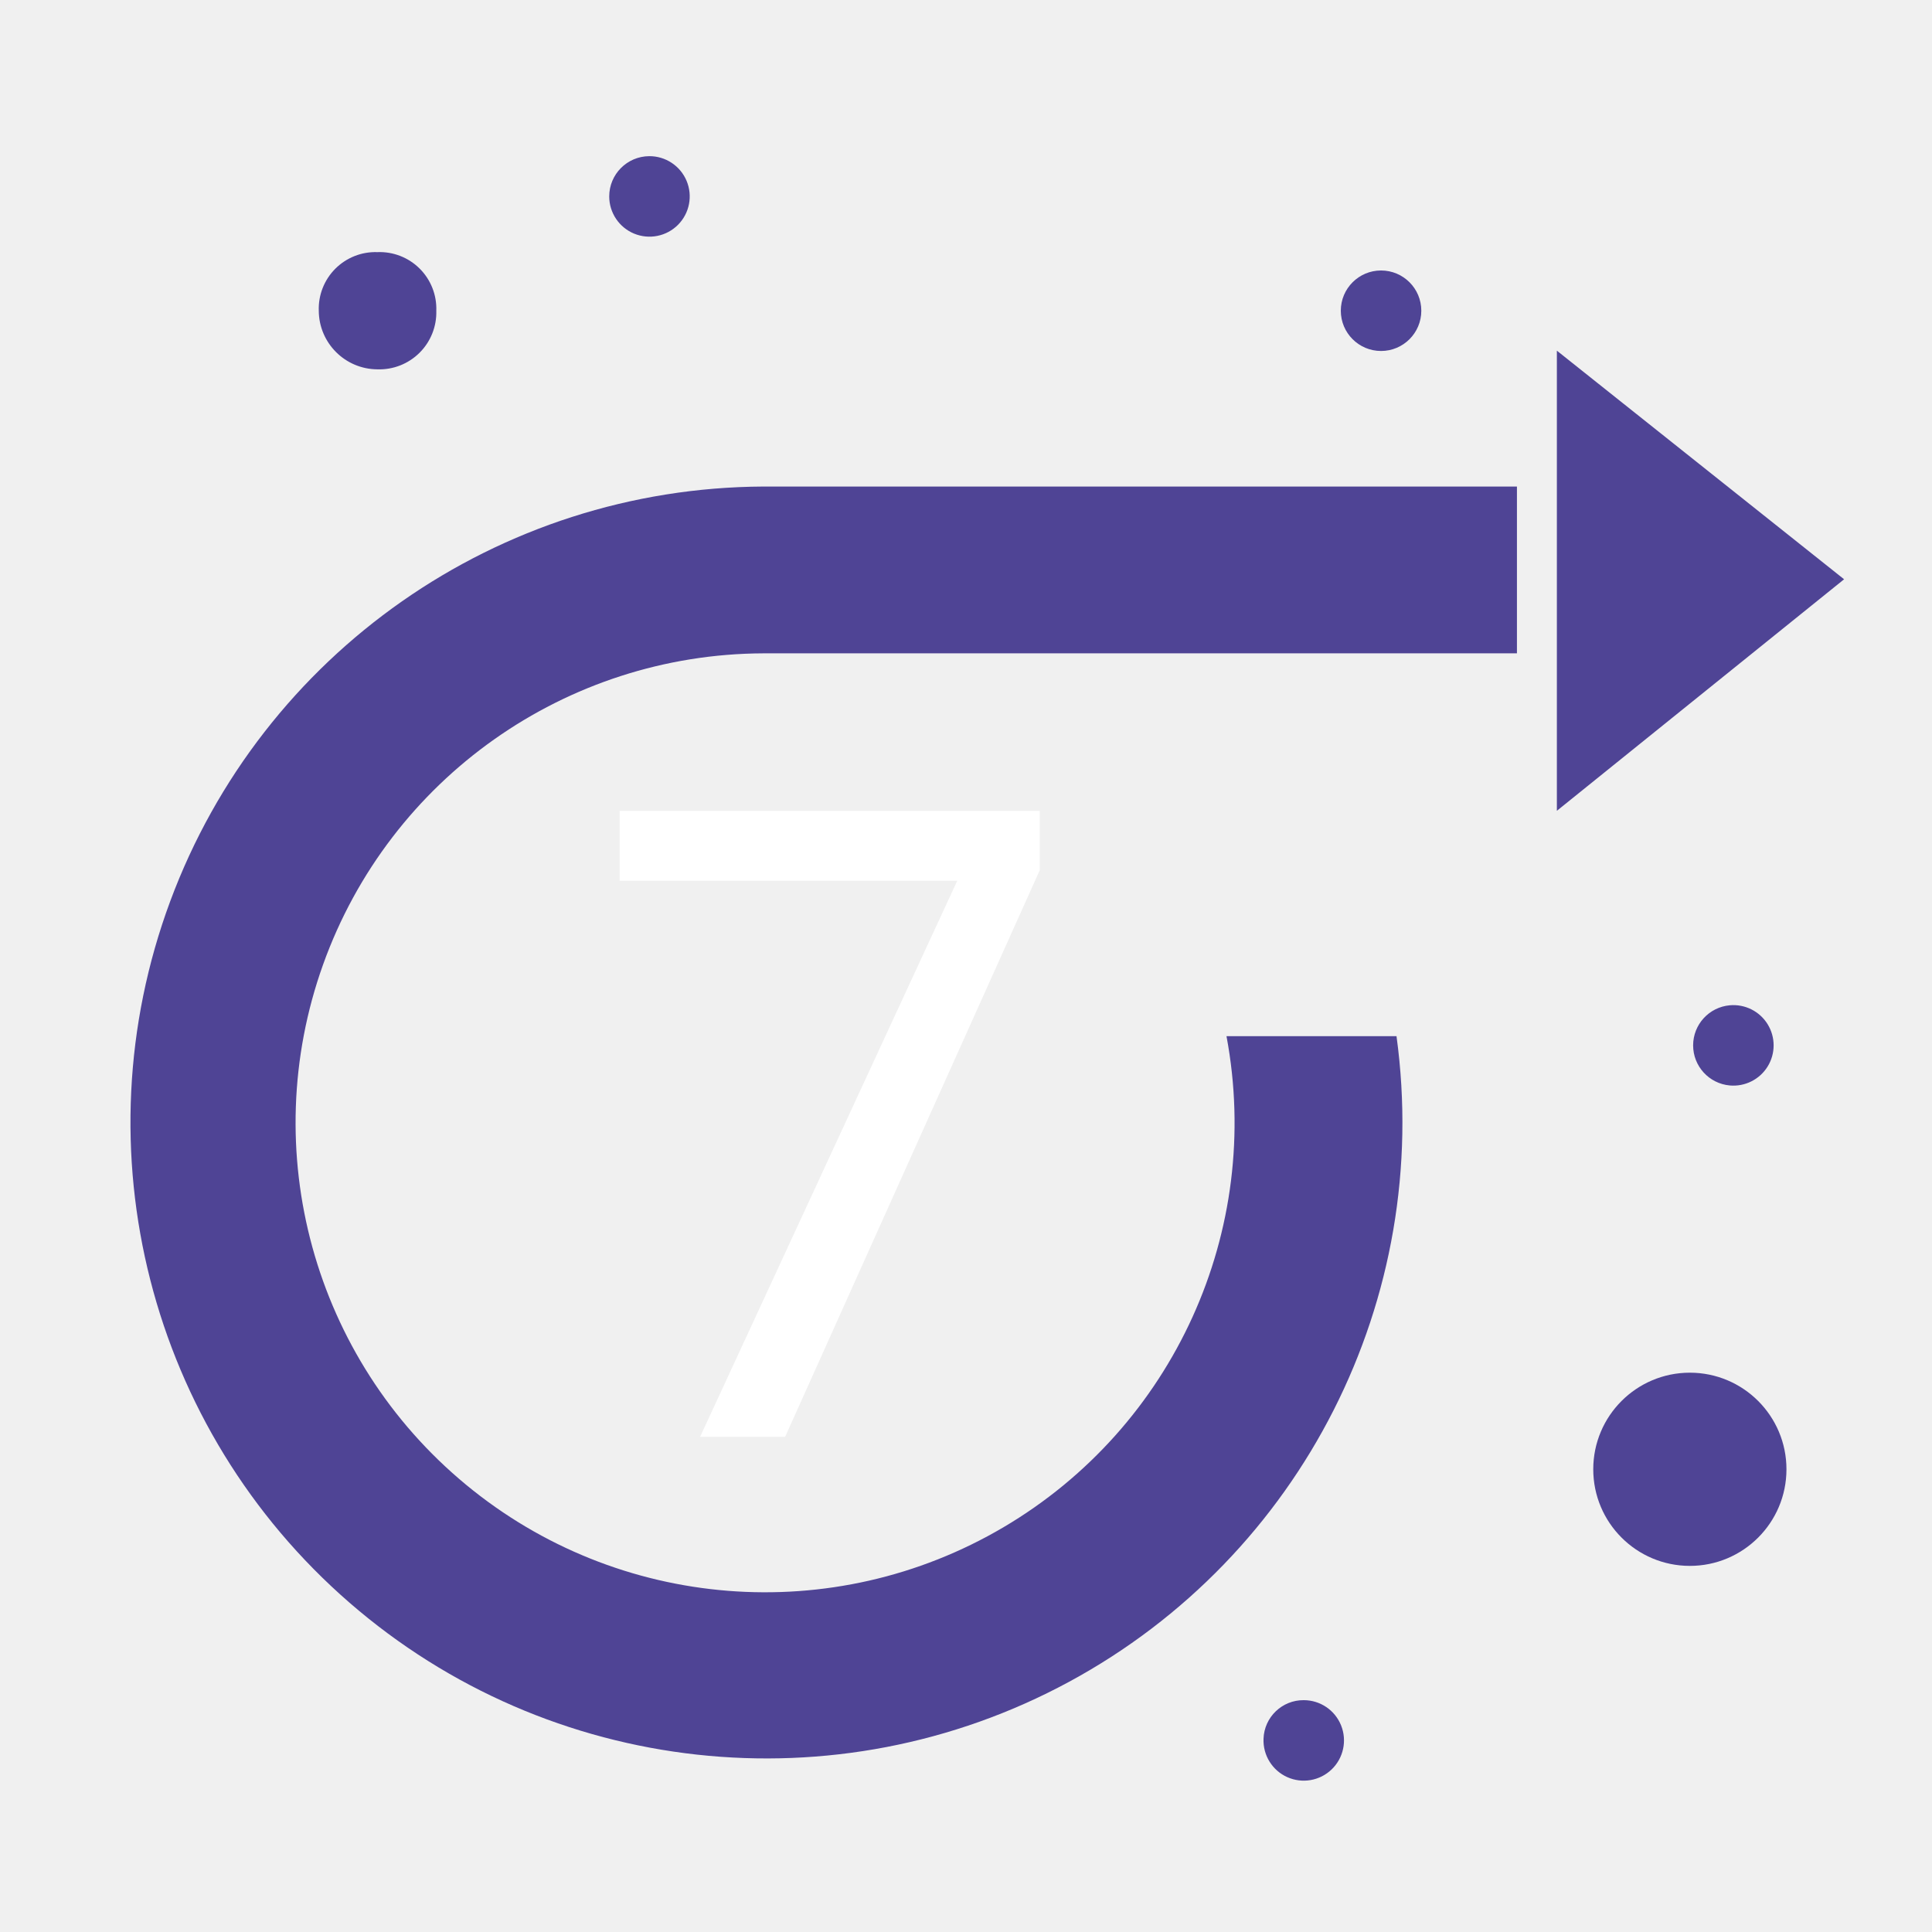
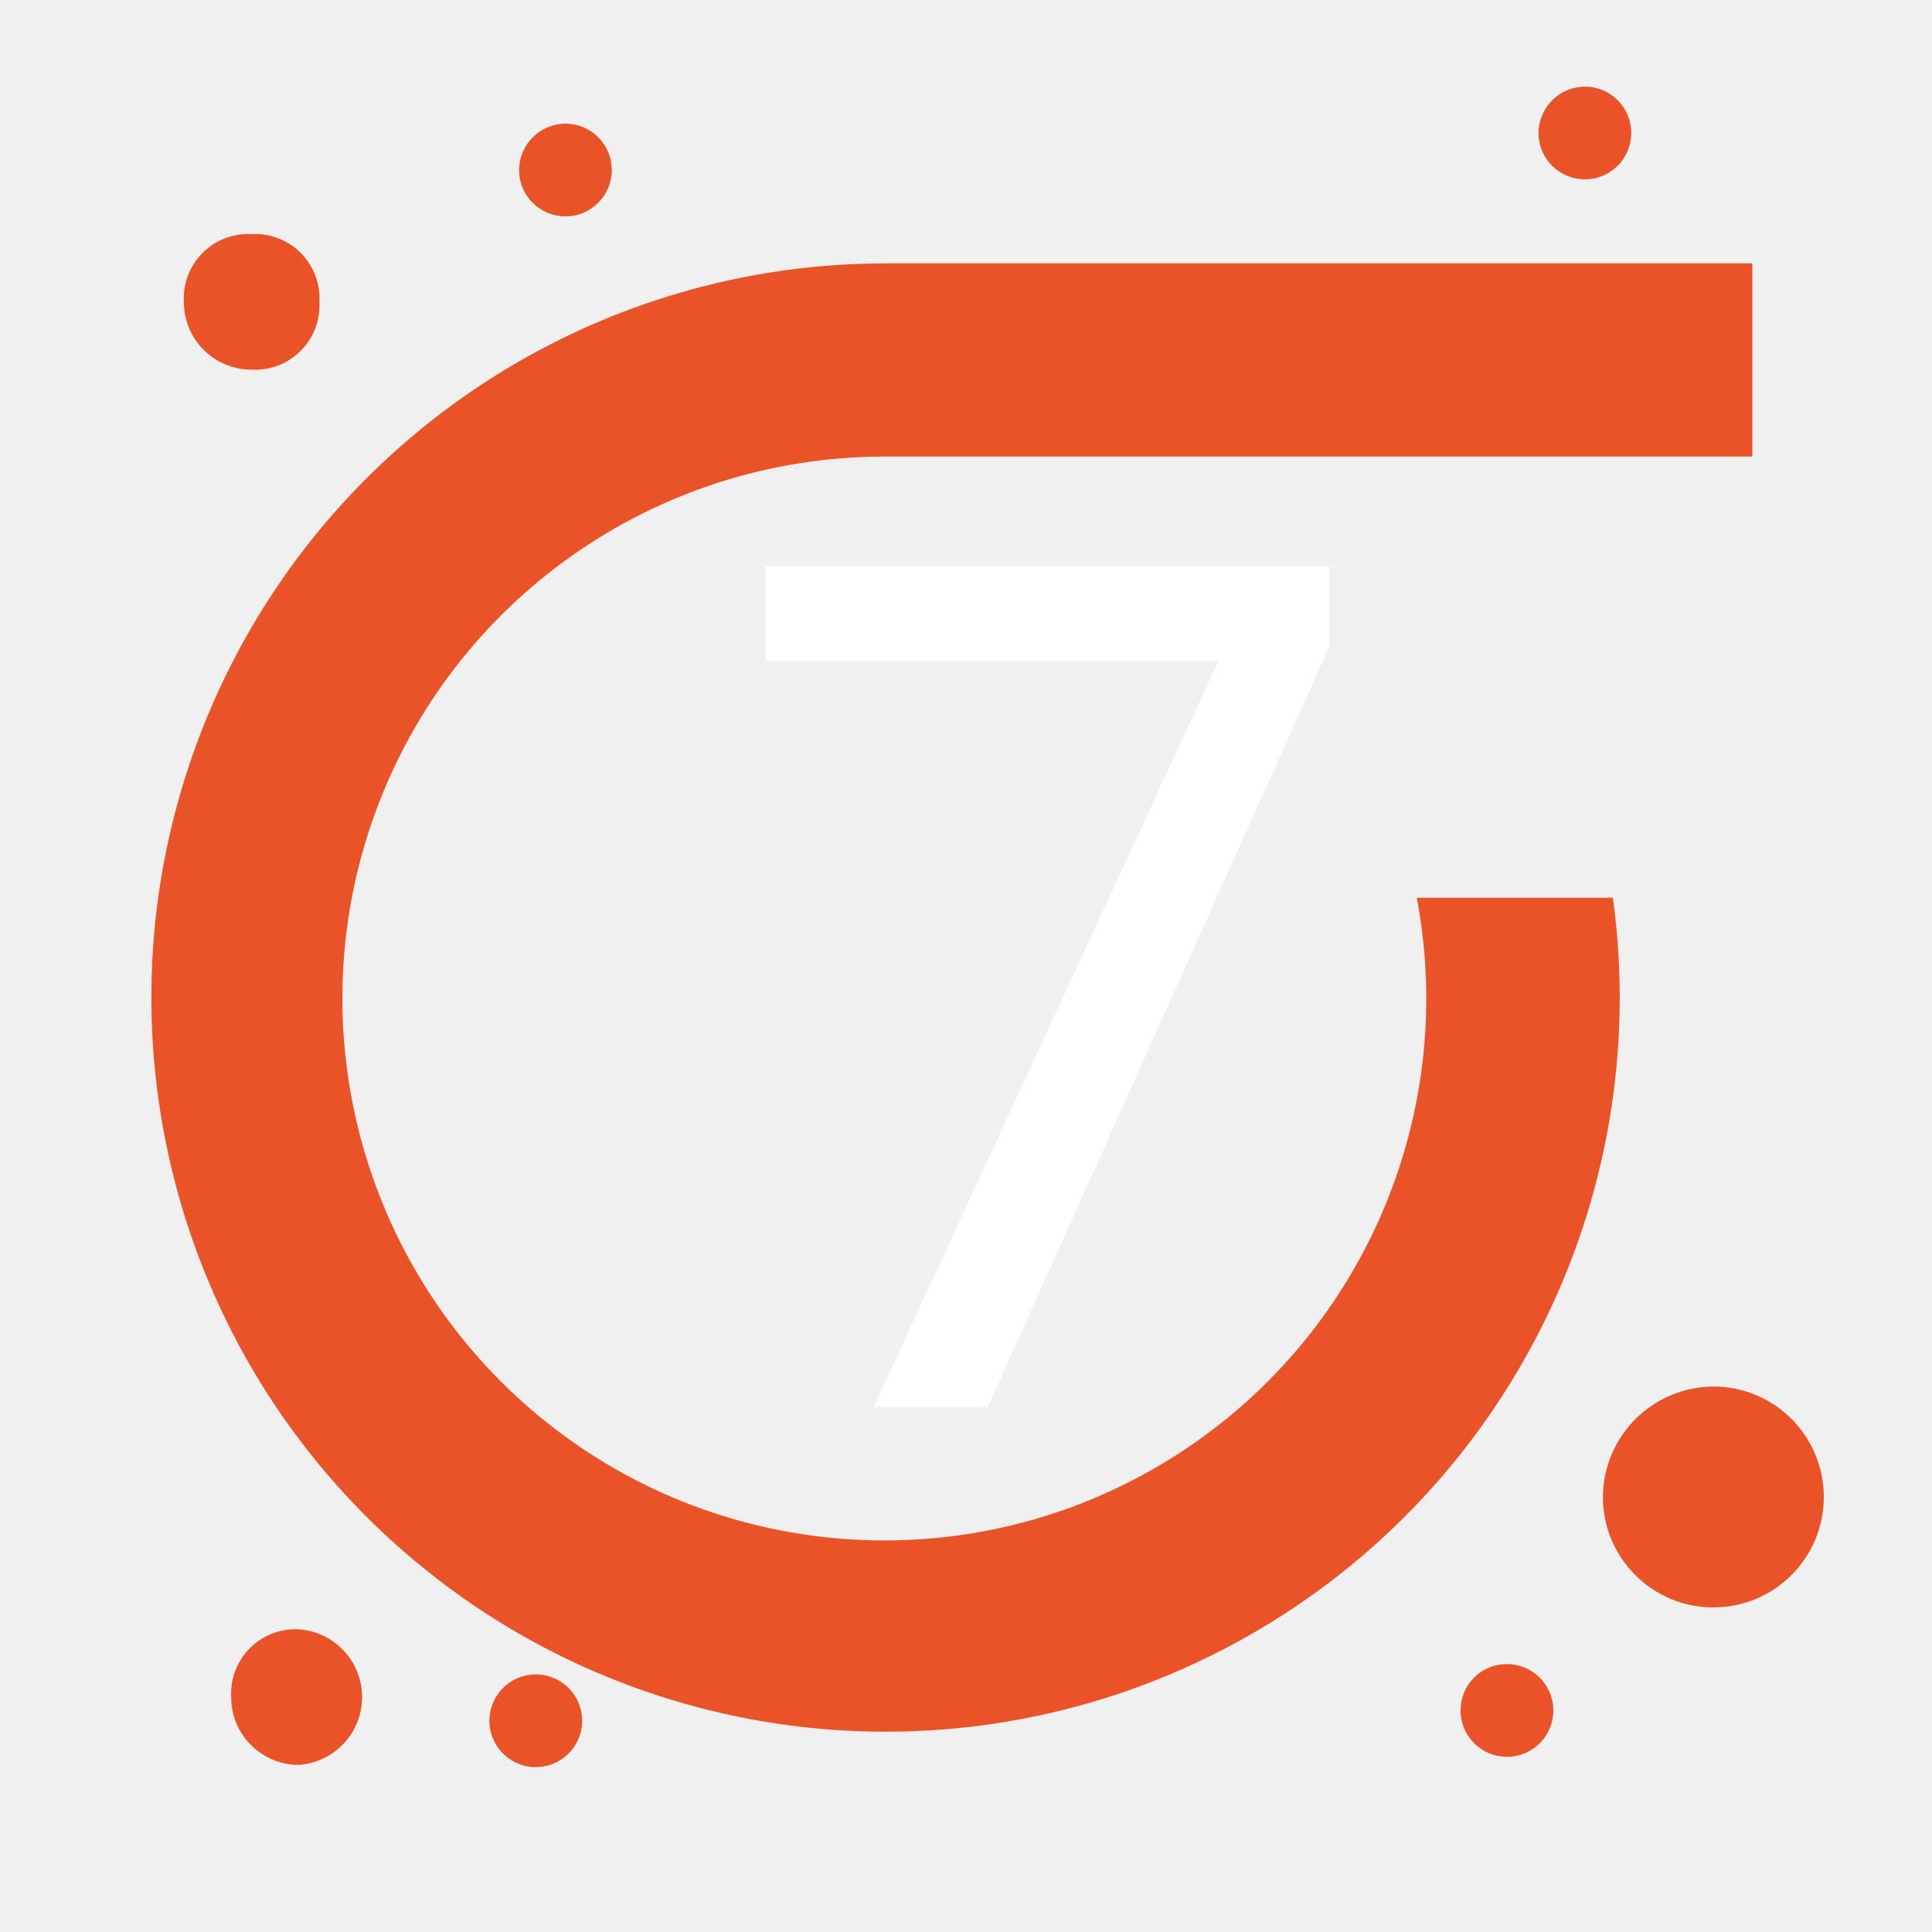
<svg xmlns="http://www.w3.org/2000/svg" id="Слой_1" data-name="Слой 1" viewBox="0 0 60 60">
  <defs>
-     <style>.cls-1{fill:#4f4495;}.cls-2{font-size:27.23px;fill:#fff;font-family:BlockPaper, Block Paper;}</style>
+     <style>.cls-1{fill:#e95327;}.cls-2{font-size:36.57px;fill:#fff;font-family:BlockPaper, Block Paper;}</style>
  </defs>
  <g id="_885_Arrow_Forward_Repeat_Right" data-name="885, Arrow, Forward, Repeat, Right">
-     <path class="cls-1" d="M23.71,15.11h23.4v5.18H23.71A14.58,14.58,0,1,0,38.09,32.18h5.28A19.75,19.75,0,1,1,23.71,15.11Z" />
-     <path class="cls-1" d="M52.48,42.63a3,3,0,1,1-3,3A3,3,0,0,1,52.48,42.63Z" />
-     <polygon class="cls-1" points="48.35 25.18 48.35 10.89 57.27 17.99 48.35 25.18" />
-     <path class="cls-1" d="M11.72,11.47A1.83,1.83,0,0,1,9.9,9.65a1.76,1.76,0,0,1,1.82-1.82,1.76,1.76,0,0,1,1.83,1.82A1.77,1.77,0,0,1,11.72,11.47Z" />
-     <path class="cls-1" d="M53.72,31.22a1.25,1.25,0,1,1,0,2.49,1.25,1.25,0,0,1,0-2.49Z" />
-     <path class="cls-1" d="M40.49,52.8A1.25,1.25,0,1,1,39.24,54,1.24,1.24,0,0,1,40.49,52.8Z" />
-     <path class="cls-1" d="M20.16,4.85A1.25,1.25,0,1,1,18.92,6.1,1.25,1.25,0,0,1,20.16,4.85Z" />
-     <path class="cls-1" d="M42.89,8.4a1.25,1.25,0,1,1-1.25,1.25A1.25,1.25,0,0,1,42.89,8.4Z" />
+     <path class="cls-1" d="M27.42,8.18h27v6h-27A16.83,16.83,0,1,0,44,27.88h6.09a22.8,22.8,0,1,1-22.7-19.7Z" />
+     <path class="cls-1" d="M53.21,43.06a3.43,3.43,0,1,1-3.43,3.43A3.45,3.45,0,0,1,53.21,43.06Z" />
+     <path class="cls-1" d="M7.81,11.48a2.1,2.1,0,0,1-2.1-2.1,2,2,0,0,1,2.1-2.11A2,2,0,0,1,9.92,9.38,2,2,0,0,1,7.81,11.48Z" />
+     <path class="cls-1" d="M9.28,54.81a2.1,2.1,0,0,1-2.1-2.1,2,2,0,0,1,2.1-2.11,2.11,2.11,0,0,1,0,4.21Z" />
+     <path class="cls-1" d="M16.63,52A1.44,1.44,0,1,1,15.2,53.4,1.44,1.44,0,0,1,16.63,52Z" />
+     <path class="cls-1" d="M46.79,51.68a1.44,1.44,0,1,1-1.43,1.44A1.43,1.43,0,0,1,46.79,51.68Z" />
+     <path class="cls-1" d="M17.56,3.84a1.44,1.44,0,1,1-1.44,1.44A1.45,1.45,0,0,1,17.56,3.84Z" />
+     <path class="cls-1" d="M49.22,2.69a1.44,1.44,0,1,1-1.44,1.44A1.45,1.45,0,0,1,49.22,2.69Z" />
  </g>
-   <text class="cls-2" transform="translate(18.04 44.62)">7</text>
+   <text class="cls-2" transform="translate(22.16 43.7)">7</text>
</svg>
